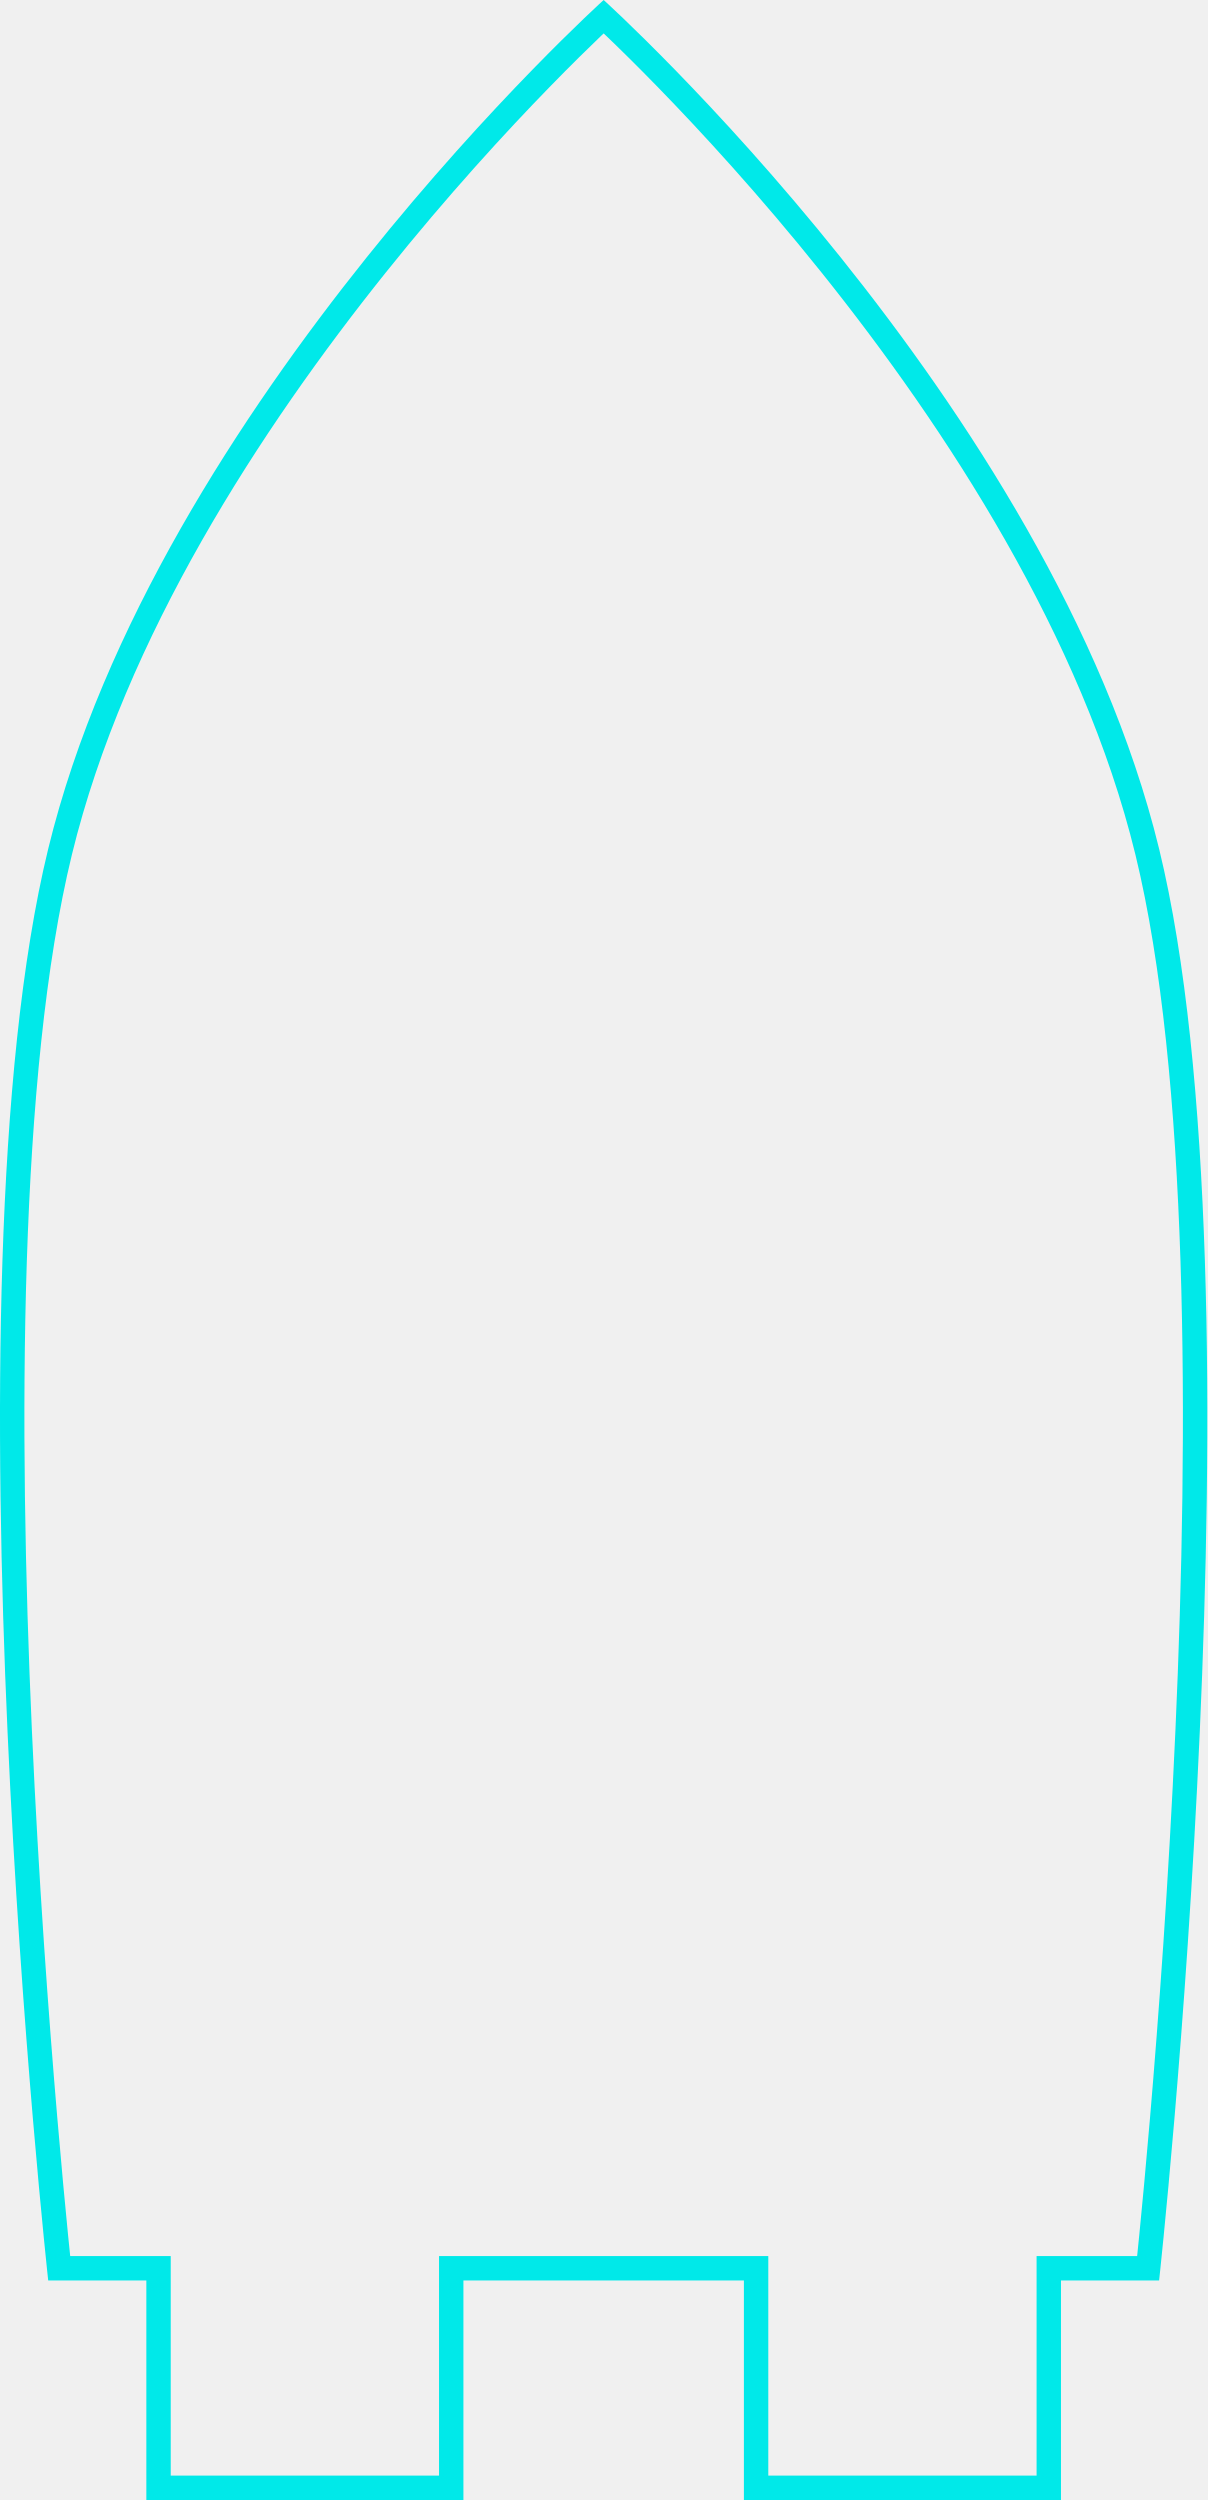
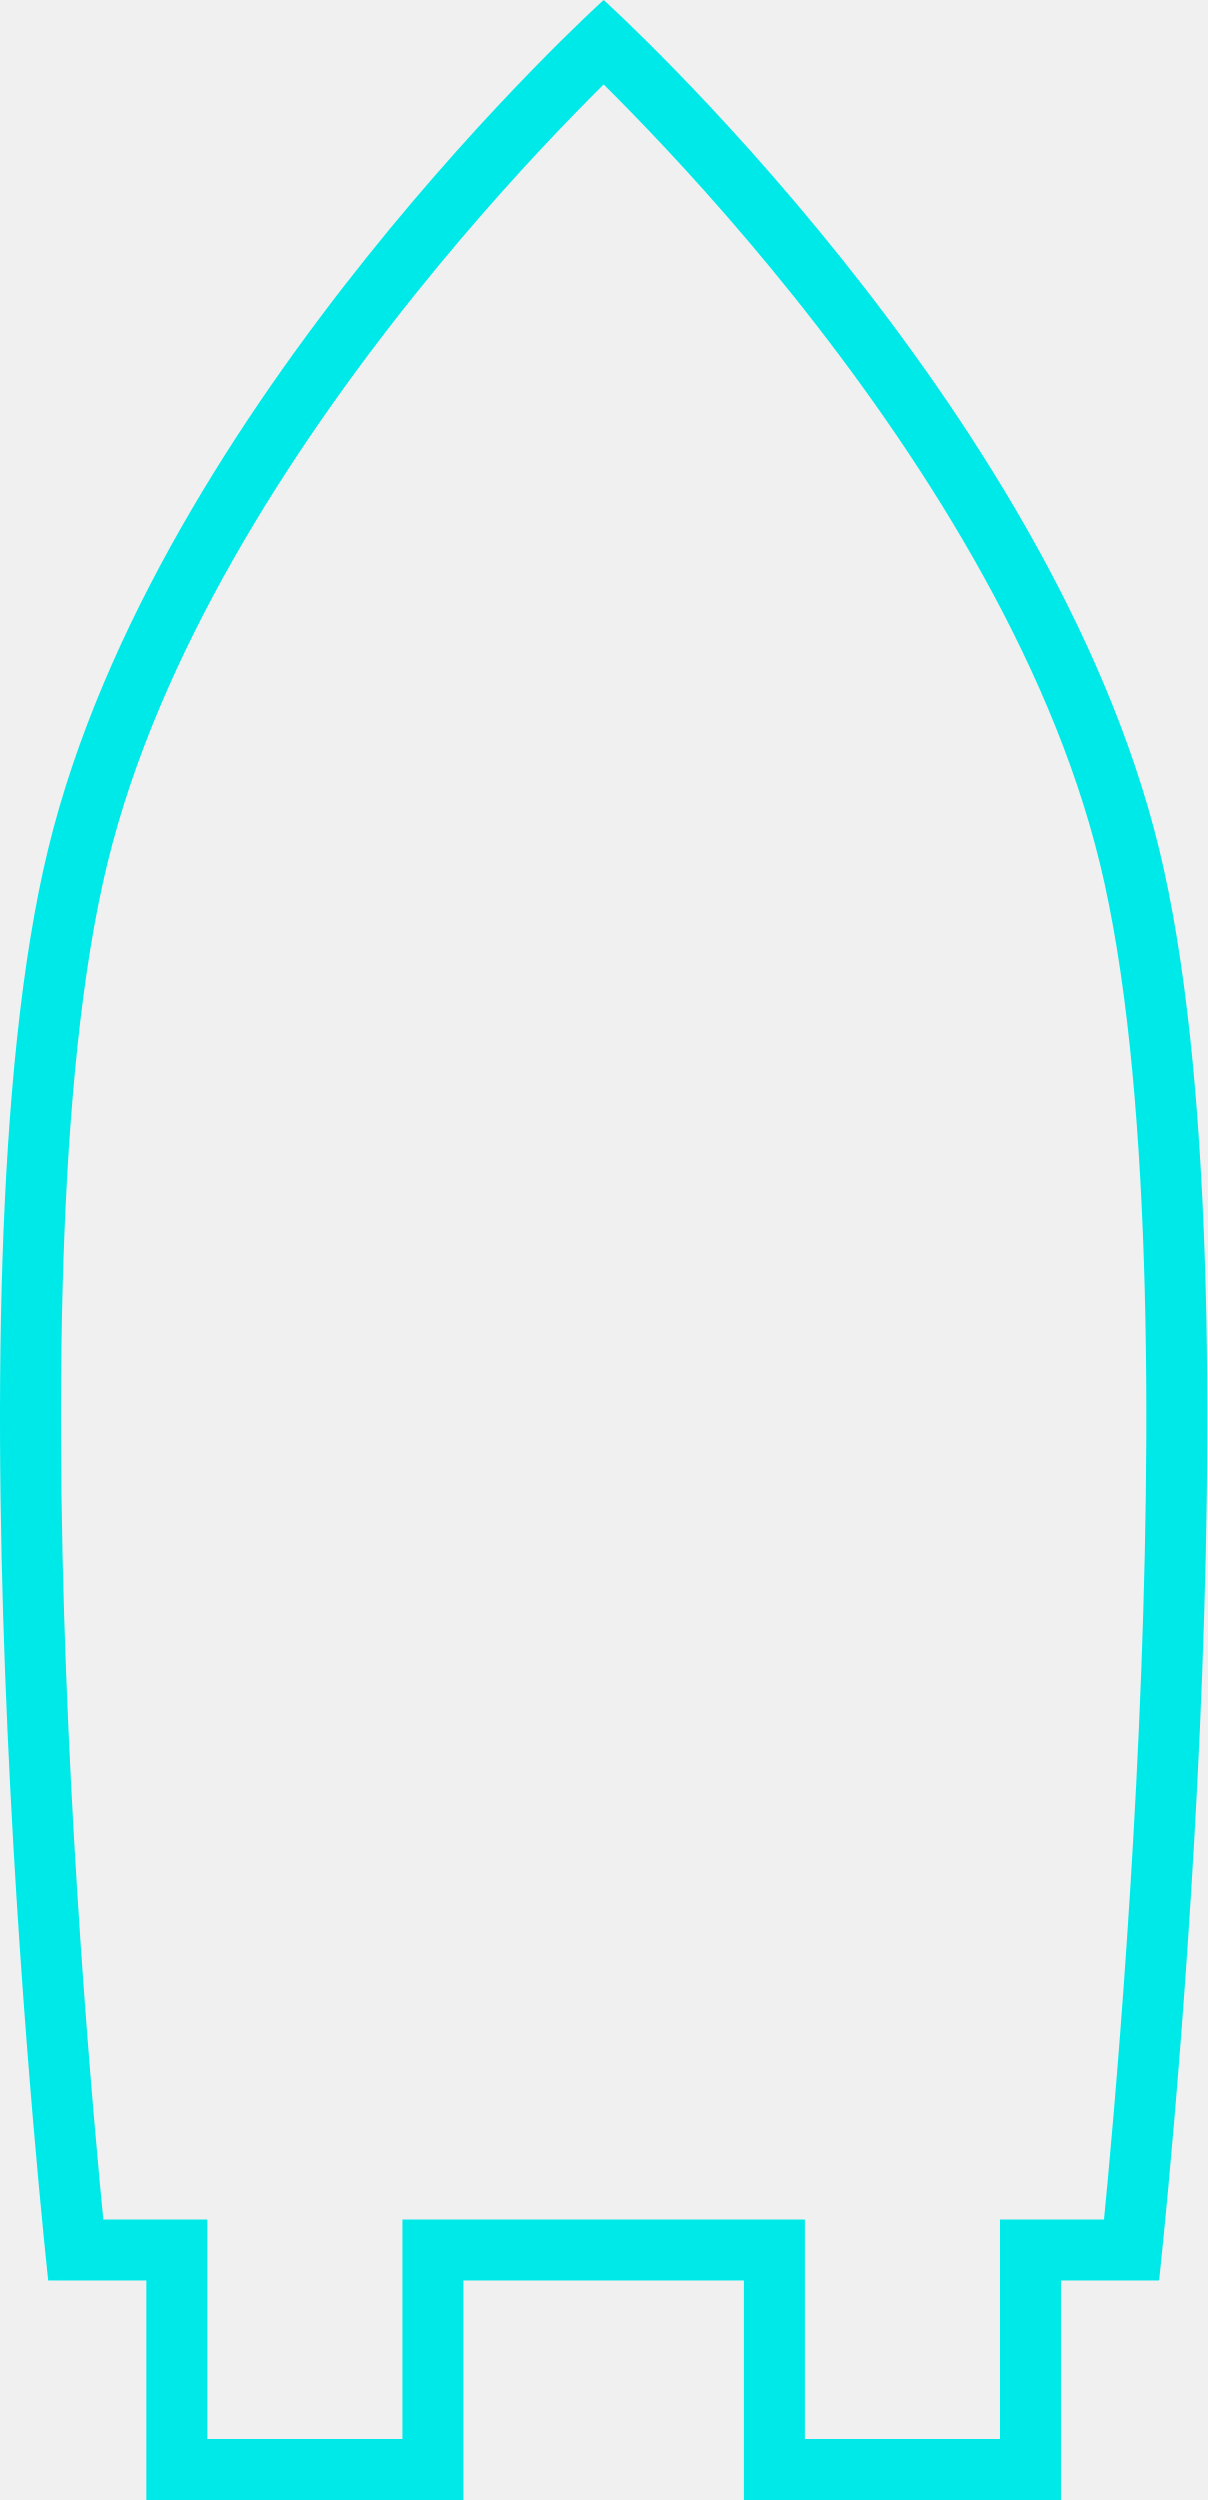
<svg xmlns="http://www.w3.org/2000/svg" width="99" height="205" viewBox="0 0 99 205" fill="none">
  <mask id="path-1-inside-1_3527_231" fill="white">
    <path fill-rule="evenodd" clip-rule="evenodd" d="M49.5 0C49.5 0 86.154 33.092 95.047 69.606C103.941 106.12 95.047 187 95.047 187H87V205H61V187H38V205H12V187H3.953C3.953 187 -4.941 106.12 3.953 69.606C12.846 33.092 49.5 0 49.5 0Z" />
  </mask>
-   <path d="M49.5 0L50.84 -1.484L49.5 -2.694L48.16 -1.485L49.5 0ZM95.047 187V189H96.839L97.035 187.219L95.047 187ZM87 187V185H85V187H87ZM87 205V207H89V205H87ZM61 205H59V207H61V205ZM61 187H63V185H61V187ZM38 187V185H36V187H38ZM38 205V207H40V205H38ZM12 205H10V207H12V205ZM12 187H14V185H12V187ZM3.953 187L1.965 187.219L2.161 189H3.953V187ZM3.953 69.606L2.009 69.132L3.953 69.606ZM96.99 69.132C92.441 50.453 80.841 32.779 70.5 19.86C65.314 13.381 60.409 8.054 56.799 4.346C54.994 2.491 53.511 1.039 52.476 0.049C51.958 -0.447 51.553 -0.827 51.275 -1.085C51.136 -1.214 51.029 -1.312 50.956 -1.379C50.919 -1.413 50.891 -1.438 50.872 -1.456C50.862 -1.465 50.855 -1.471 50.85 -1.476C50.847 -1.479 50.845 -1.48 50.843 -1.482C50.843 -1.483 50.842 -1.483 50.842 -1.484C50.841 -1.484 50.84 -1.484 49.5 0C48.16 1.484 48.16 1.484 48.16 1.484C48.16 1.484 48.16 1.485 48.16 1.485C48.161 1.486 48.162 1.487 48.164 1.488C48.168 1.492 48.174 1.497 48.181 1.504C48.197 1.519 48.222 1.541 48.255 1.571C48.321 1.632 48.421 1.724 48.553 1.846C48.817 2.091 49.207 2.457 49.709 2.938C50.714 3.899 52.163 5.318 53.933 7.136C57.474 10.773 62.288 16.002 67.377 22.36C77.587 35.115 88.76 52.244 93.104 70.079L96.99 69.132ZM95.047 187C97.035 187.219 97.035 187.218 97.035 187.217C97.035 187.217 97.036 187.216 97.036 187.214C97.036 187.212 97.037 187.208 97.037 187.203C97.038 187.192 97.04 187.177 97.042 187.157C97.046 187.118 97.053 187.058 97.061 186.98C97.078 186.825 97.103 186.594 97.134 186.291C97.198 185.686 97.289 184.796 97.402 183.65C97.629 181.359 97.942 178.048 98.291 173.962C98.987 165.79 99.823 154.511 100.38 142.085C101.491 117.323 101.514 87.704 96.99 69.132L93.104 70.079C97.474 88.022 97.497 117.099 96.384 141.906C95.83 154.264 94.998 165.488 94.305 173.622C93.959 177.689 93.647 180.982 93.422 183.256C93.309 184.394 93.219 185.277 93.156 185.874C93.125 186.173 93.1 186.401 93.084 186.553C93.076 186.63 93.07 186.687 93.065 186.725C93.063 186.744 93.062 186.758 93.061 186.768C93.06 186.773 93.06 186.776 93.06 186.778C93.059 186.779 93.059 186.78 93.059 186.781C93.059 186.781 93.059 186.781 95.047 187ZM87 189H95.047V185H87V189ZM85 187V205H89V187H85ZM87 203H61V207H87V203ZM63 205V187H59V205H63ZM38 189H61V185H38V189ZM40 205V187H36V205H40ZM12 207H38V203H12V207ZM10 187V205H14V187H10ZM3.953 189H12V185H3.953V189ZM2.009 69.132C-2.514 87.704 -2.491 117.323 -1.38 142.085C-0.823 154.511 0.013 165.79 0.71 173.962C1.058 178.048 1.371 181.359 1.598 183.65C1.711 184.796 1.803 185.686 1.866 186.291C1.898 186.594 1.923 186.825 1.939 186.98C1.948 187.058 1.954 187.118 1.958 187.157C1.961 187.177 1.962 187.192 1.963 187.203C1.964 187.208 1.964 187.212 1.965 187.214C1.965 187.216 1.965 187.217 1.965 187.217C1.965 187.218 1.965 187.219 3.953 187C5.941 186.781 5.941 186.781 5.941 186.781C5.941 186.78 5.941 186.779 5.941 186.778C5.941 186.776 5.94 186.773 5.94 186.768C5.939 186.758 5.937 186.744 5.935 186.725C5.931 186.687 5.925 186.629 5.916 186.553C5.9 186.401 5.876 186.173 5.845 185.874C5.782 185.277 5.691 184.394 5.579 183.256C5.354 180.982 5.042 177.689 4.695 173.622C4.002 165.488 3.17 154.264 2.616 141.906C1.503 117.099 1.526 88.022 5.896 70.079L2.009 69.132ZM49.5 0C48.16 -1.485 48.16 -1.484 48.159 -1.484C48.158 -1.483 48.158 -1.483 48.157 -1.482C48.156 -1.48 48.153 -1.479 48.151 -1.476C48.145 -1.471 48.138 -1.465 48.128 -1.456C48.109 -1.438 48.081 -1.413 48.044 -1.379C47.971 -1.312 47.864 -1.214 47.725 -1.085C47.448 -0.827 47.042 -0.447 46.525 0.049C45.49 1.039 44.007 2.491 42.201 4.346C38.591 8.054 33.687 13.381 28.5 19.86C18.16 32.779 6.559 50.453 2.009 69.132L5.896 70.079C10.24 52.244 21.413 35.115 31.623 22.36C36.712 16.002 41.526 10.773 45.067 7.136C46.837 5.318 48.287 3.899 49.291 2.938C49.793 2.457 50.184 2.091 50.447 1.846C50.579 1.724 50.679 1.632 50.745 1.571C50.778 1.541 50.803 1.519 50.819 1.504C50.827 1.497 50.833 1.492 50.836 1.488C50.838 1.487 50.839 1.486 50.84 1.485C50.84 1.485 50.84 1.484 50.841 1.484C50.841 1.484 50.84 1.485 49.5 0Z" fill="#00E9E9" mask="url(#path-1-inside-1_3527_231)" />
+   <path d="M49.5 0L52.851 -3.711L49.5 -6.736L46.15 -3.711L49.5 0ZM95.047 187V192H99.528L100.017 187.547L95.047 187ZM87 187V182H82V187H87ZM87 205V210H92V205H87ZM61 205H56V210H61V205ZM61 187H66V182H61V187ZM38 187V182H33V187H38ZM38 205V210H43V205H38ZM12 205H7V210H12V205ZM12 187H17V182H12V187ZM3.953 187L-1.017 187.547L-0.527 192H3.953V187ZM3.953 69.606L-0.905 68.422L3.953 69.606ZM99.905 68.422C95.202 49.111 83.281 31.027 72.842 17.986C67.583 11.415 62.611 6.015 58.949 2.253C57.117 0.371 55.608 -1.106 54.55 -2.118C54.021 -2.625 53.605 -3.016 53.316 -3.284C53.172 -3.417 53.06 -3.521 52.981 -3.592C52.942 -3.628 52.912 -3.656 52.89 -3.676C52.879 -3.686 52.87 -3.694 52.864 -3.7C52.861 -3.703 52.858 -3.705 52.856 -3.707C52.855 -3.708 52.853 -3.709 52.853 -3.709C52.852 -3.71 52.851 -3.711 49.5 0C46.15 3.711 46.149 3.711 46.148 3.71C46.148 3.71 46.148 3.71 46.148 3.71C46.148 3.71 46.149 3.711 46.15 3.712C46.152 3.714 46.157 3.718 46.164 3.724C46.177 3.736 46.199 3.756 46.23 3.784C46.291 3.84 46.386 3.927 46.512 4.045C46.765 4.279 47.144 4.635 47.635 5.105C48.616 6.044 50.041 7.438 51.783 9.229C55.272 12.813 60.02 17.968 65.035 24.235C75.147 36.867 85.999 53.586 90.189 70.789L99.905 68.422ZM95.047 187C100.017 187.547 100.017 187.546 100.018 187.545C100.018 187.544 100.018 187.543 100.018 187.541C100.018 187.538 100.019 187.534 100.019 187.529C100.02 187.518 100.022 187.502 100.024 187.482C100.029 187.44 100.035 187.38 100.044 187.301C100.061 187.142 100.086 186.909 100.118 186.604C100.182 185.993 100.274 185.097 100.388 183.946C100.616 181.643 100.93 178.318 101.28 174.216C101.979 166.016 102.818 154.696 103.377 142.22C104.487 117.491 104.544 87.465 99.905 68.422L90.189 70.789C94.445 88.26 94.502 116.931 93.387 141.771C92.835 154.08 92.007 165.261 91.316 173.367C90.971 177.419 90.66 180.698 90.436 182.961C90.325 184.093 90.234 184.97 90.172 185.562C90.141 185.858 90.117 186.083 90.101 186.233C90.093 186.308 90.087 186.364 90.083 186.401C90.081 186.419 90.079 186.433 90.079 186.442C90.078 186.446 90.078 186.449 90.078 186.451C90.077 186.452 90.077 186.453 90.077 186.453C90.077 186.454 90.077 186.453 95.047 187ZM87 192H95.047V182H87V192ZM82 187V205H92V187H82ZM87 200H61V210H87V200ZM66 205V187H56V205H66ZM38 192H61V182H38V192ZM43 205V187H33V205H43ZM12 210H38V200H12V210ZM7 187V205H17V187H7ZM3.953 192H12V182H3.953V192ZM-0.905 68.422C-5.544 87.465 -5.487 117.491 -4.377 142.22C-3.818 154.696 -2.978 166.016 -2.28 174.217C-1.93 178.318 -1.615 181.643 -1.387 183.946C-1.273 185.097 -1.181 185.993 -1.117 186.604C-1.085 186.909 -1.061 187.142 -1.044 187.301C-1.035 187.38 -1.028 187.44 -1.024 187.482C-1.022 187.502 -1.02 187.518 -1.019 187.529C-1.018 187.534 -1.018 187.538 -1.017 187.541C-1.017 187.543 -1.017 187.544 -1.017 187.545C-1.017 187.546 -1.017 187.547 3.953 187C8.923 186.453 8.923 186.454 8.923 186.453C8.923 186.453 8.923 186.452 8.923 186.451C8.923 186.449 8.922 186.446 8.922 186.442C8.921 186.433 8.919 186.419 8.917 186.401C8.913 186.364 8.907 186.308 8.899 186.233C8.883 186.083 8.859 185.858 8.828 185.562C8.766 184.97 8.676 184.093 8.564 182.961C8.34 180.698 8.03 177.419 7.684 173.367C6.993 165.261 6.165 154.08 5.613 141.771C4.498 116.931 4.555 88.26 8.811 70.789L-0.905 68.422ZM49.5 0C46.15 -3.711 46.149 -3.71 46.148 -3.709C46.147 -3.709 46.146 -3.708 46.145 -3.707C46.143 -3.705 46.14 -3.703 46.137 -3.7C46.13 -3.694 46.121 -3.686 46.111 -3.676C46.089 -3.656 46.058 -3.628 46.019 -3.592C45.941 -3.521 45.828 -3.417 45.684 -3.284C45.396 -3.016 44.979 -2.625 44.45 -2.118C43.392 -1.106 41.884 0.371 40.051 2.253C36.389 6.015 31.418 11.415 26.158 17.985C15.719 31.027 3.798 49.111 -0.905 68.422L8.811 70.789C13.001 53.586 23.853 36.867 33.965 24.235C38.981 17.968 43.728 12.813 47.217 9.229C48.96 7.438 50.384 6.044 51.366 5.105C51.856 4.635 52.236 4.279 52.489 4.045C52.615 3.927 52.71 3.84 52.771 3.784C52.801 3.756 52.823 3.736 52.837 3.724C52.843 3.718 52.848 3.714 52.85 3.712C52.852 3.711 52.852 3.71 52.852 3.71C52.852 3.71 52.852 3.71 52.852 3.71C52.851 3.711 52.851 3.711 49.5 0Z" fill="#00E9E9" mask="url(#path-1-inside-1_3527_231)" />
</svg>
